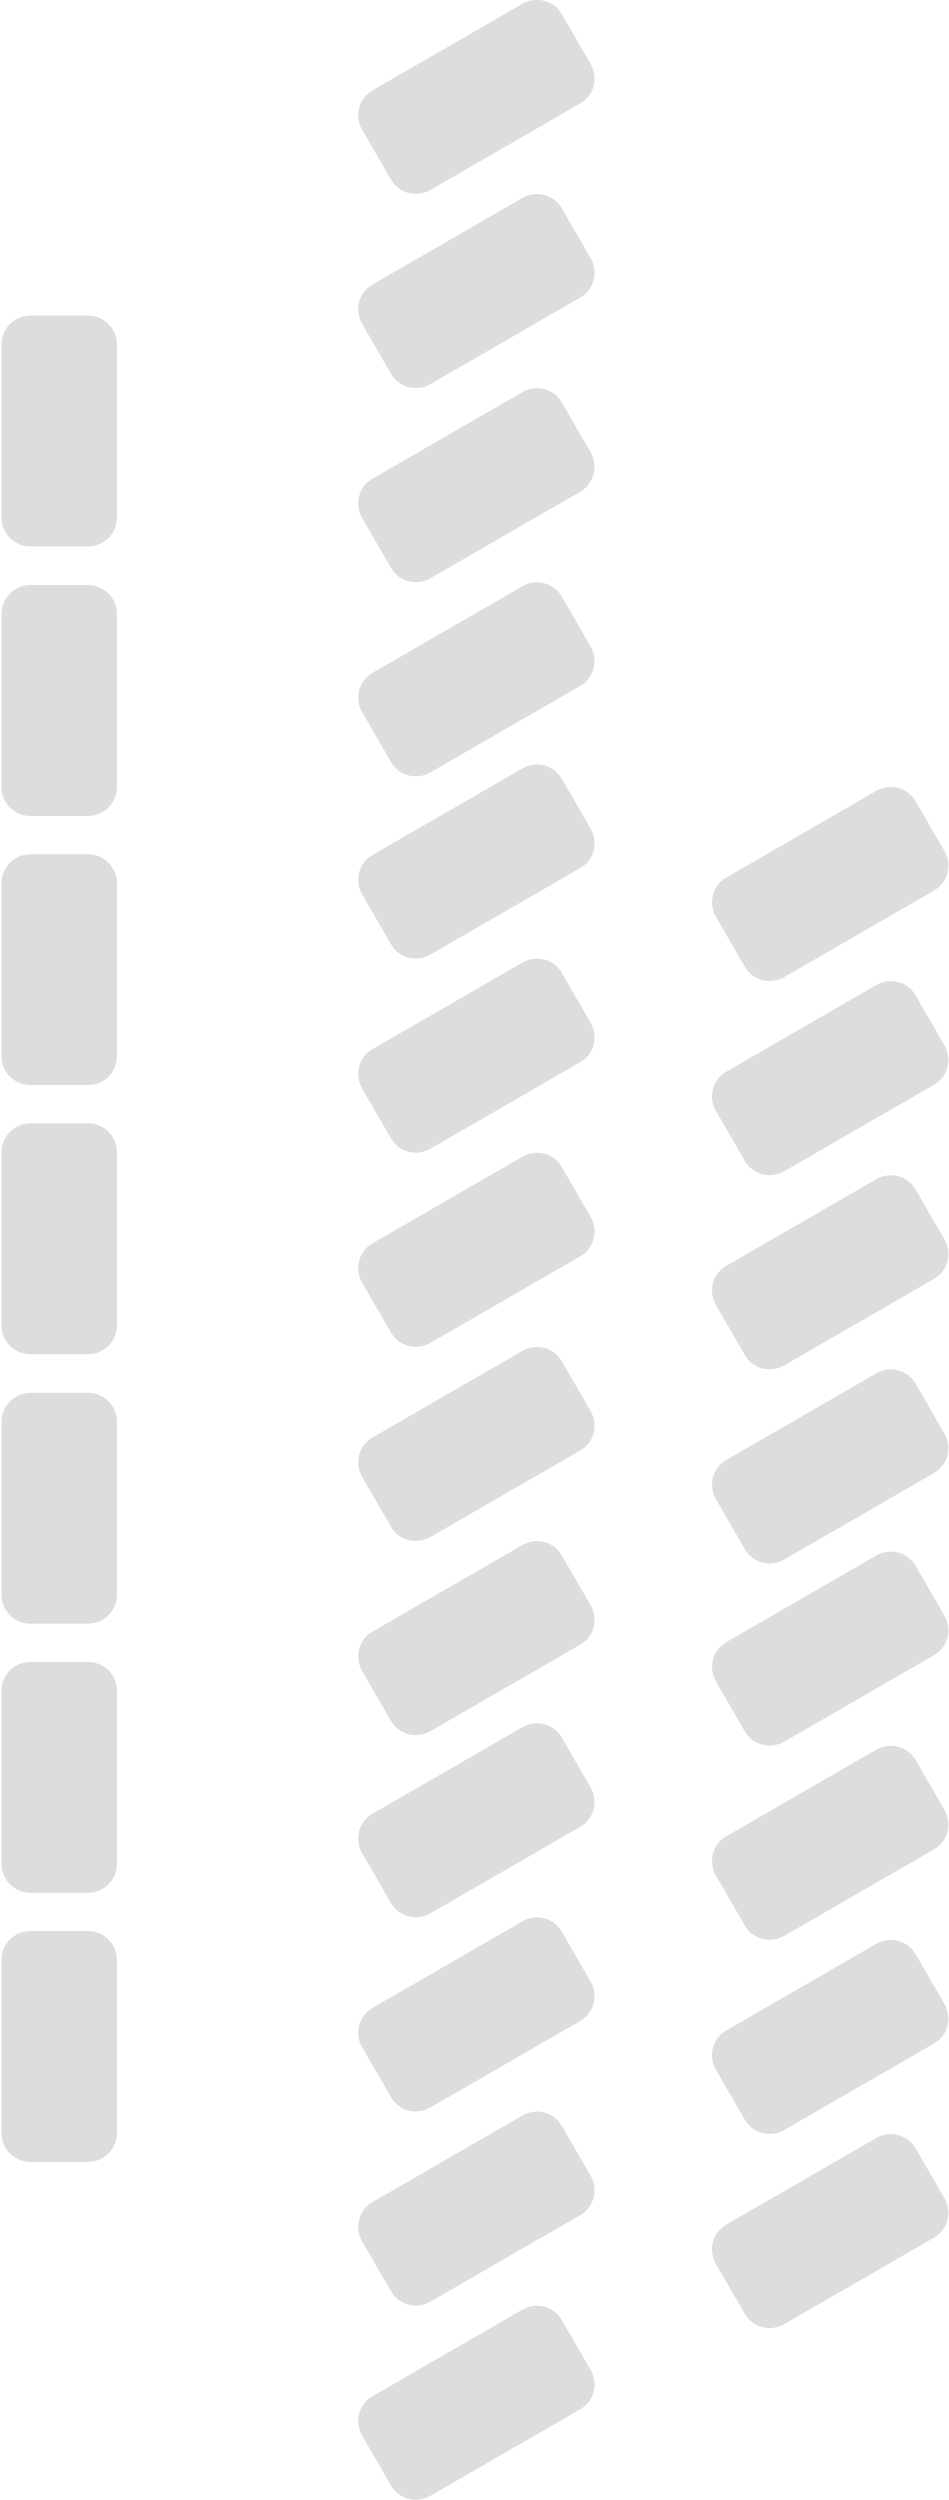
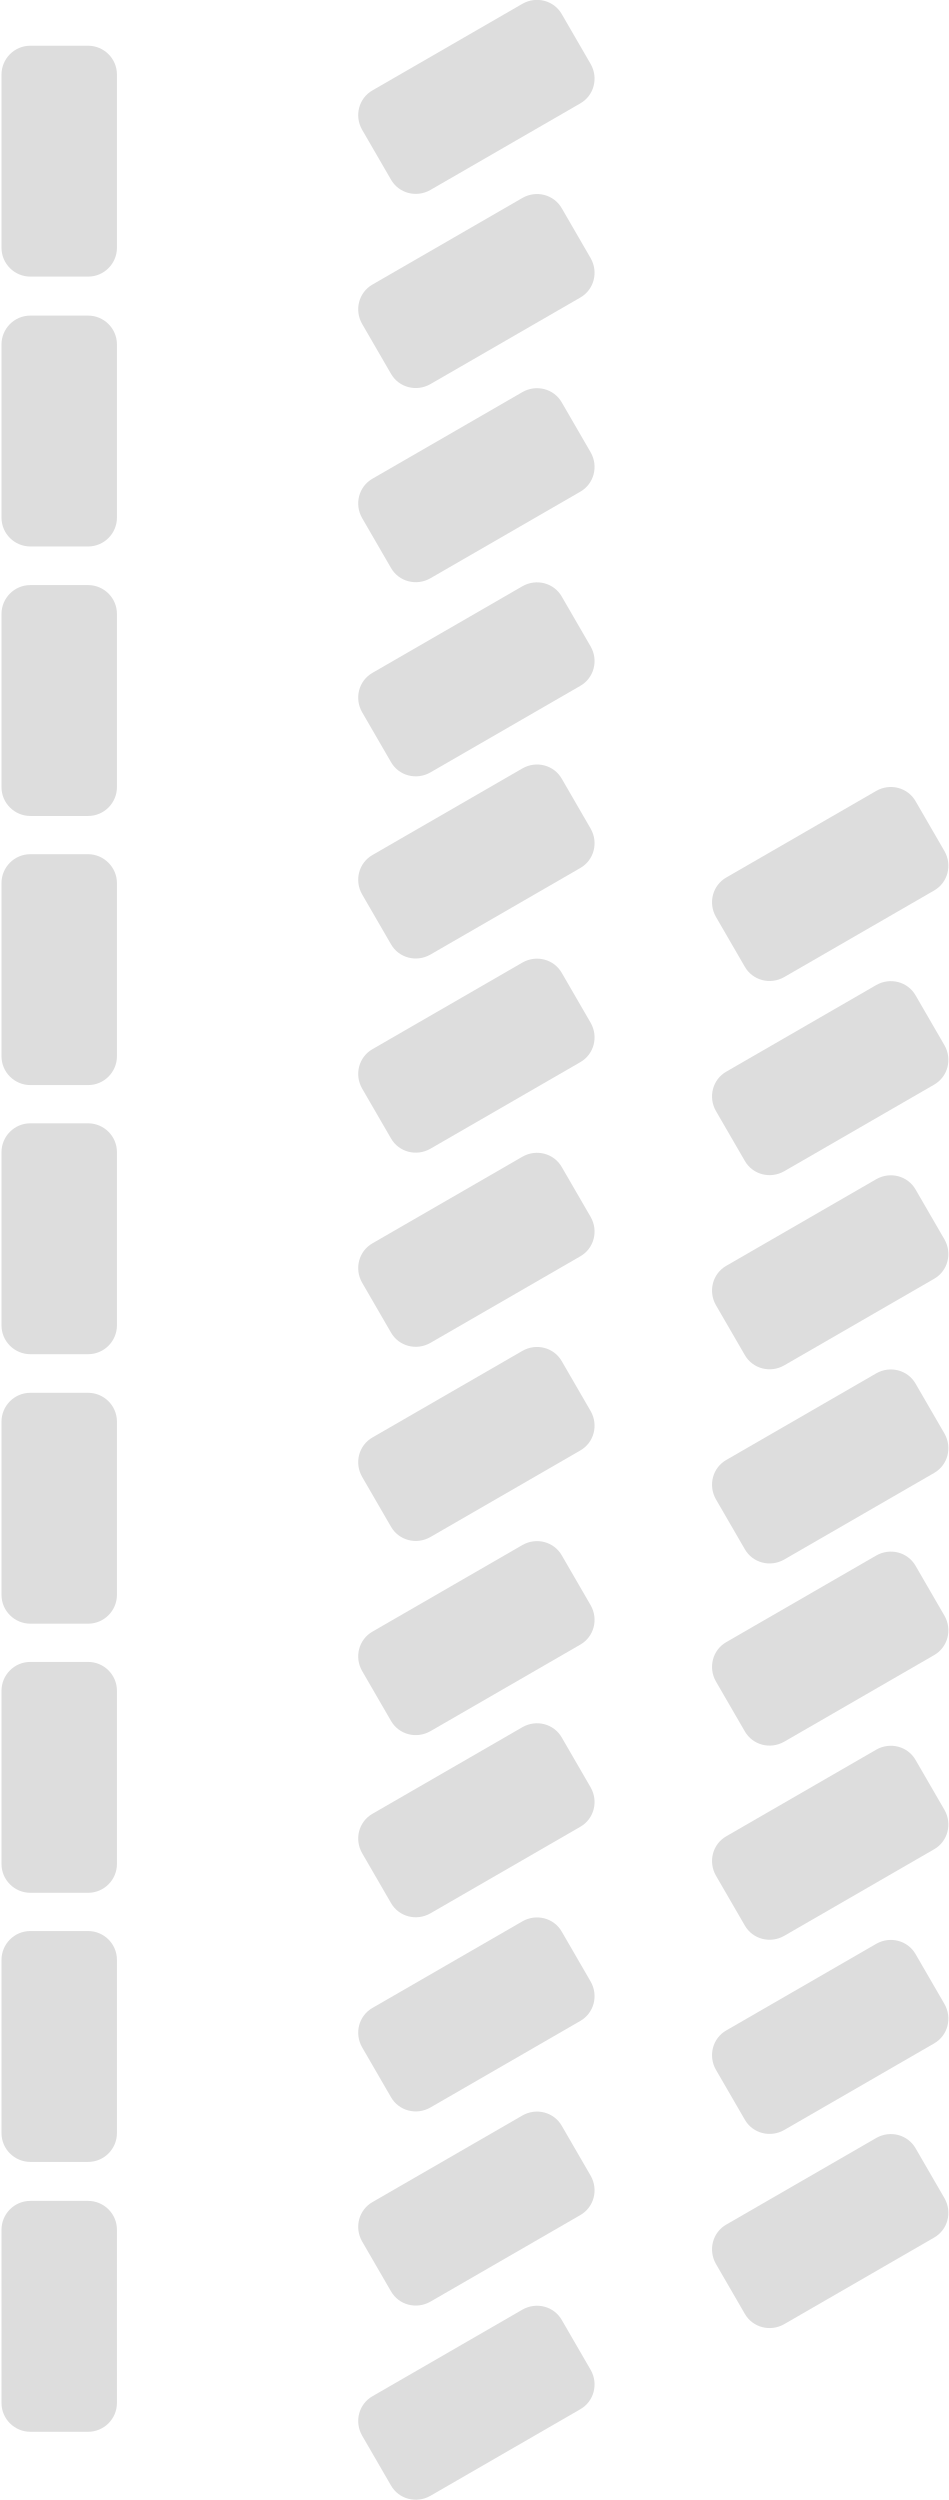
<svg xmlns="http://www.w3.org/2000/svg" width="100" height="70vh" viewBox="0 0 253 667" stroke-linejoin="round">
  <style>.a{fill:#ddd;}</style>
  <g id="front_row">
-     <path id="_8" d="M99.4 639.3l40-23.1c3.7-2.1 8.4-0.9 10.5 2.8l7.7 13.3c2.1 3.7 0.9 8.4-2.8 10.5l-40 23.1c-3.7 2.1-8.4 0.9-10.5-2.8l-7.7-13.3c-2.1-3.7-0.9-8.4 2.8-10.5Z" class="a" />
-     <path id="_9" d="M99.4 587.5l40-23.1c3.7-2.1 8.4-0.9 10.5 2.8l7.7 13.3c2.1 3.7 0.9 8.4-2.8 10.5l-40 23.1c-3.7 2.1-8.4 0.9-10.5-2.8l-7.7-13.3c-2.1-3.7-0.9-8.4 2.8-10.5Z" class="a" />
-     <path id="_10" d="M99.4 535.7l40-23.1c3.7-2.1 8.4-0.9 10.5 2.8l7.7 13.3c2.1 3.7 0.9 8.4-2.8 10.5l-40 23.1c-3.7 2.1-8.4 0.9-10.5-2.8l-7.7-13.3c-2.1-3.7-0.9-8.4 2.8-10.5Z" class="a" />
-     <path id="_11" d="M99.4 483.9l40-23.1c3.7-2.1 8.4-0.9 10.5 2.8l7.7 13.3c2.1 3.7 0.9 8.4-2.8 10.5l-40 23.1c-3.7 2.1-8.4 0.9-10.5-2.8l-7.7-13.3c-2.1-3.7-0.9-8.4 2.8-10.5Z" class="a" />
-     <path id="_12" d="M99.4 435.3l40-23.1c3.7-2.1 8.4-0.9 10.5 2.8l7.7 13.3c2.1 3.7 0.9 8.4-2.8 10.5l-40 23.1c-3.7 2.1-8.4 0.9-10.5-2.8l-7.7-13.3c-2.1-3.7-0.9-8.4 2.8-10.5Z" class="a" />
-     <path id="_13" d="M99.4 383.5l40-23.1c3.7-2.1 8.4-0.9 10.5 2.8l7.7 13.3c2.1 3.7 0.9 8.4-2.8 10.5l-40 23.1c-3.7 2.1-8.4 0.9-10.5-2.8l-7.7-13.3c-2.1-3.7-0.9-8.4 2.8-10.5Z" class="a" />
-     <path id="_14" d="M99.4 331.7l40-23.1c3.7-2.1 8.4-0.9 10.5 2.8l7.7 13.3c2.1 3.7 0.9 8.4-2.8 10.5l-40 23.1c-3.7 2.1-8.4 0.9-10.5-2.8l-7.7-13.3c-2.1-3.7-0.9-8.4 2.8-10.5Z" class="a" />
-     <path id="_15" d="M99.4 279.9l40-23.1c3.7-2.1 8.4-0.9 10.5 2.8l7.7 13.3c2.1 3.7 0.9 8.4-2.8 10.5l-40 23.1c-3.7 2.1-8.4 0.9-10.5-2.8l-7.7-13.3c-2.1-3.7-0.9-8.4 2.8-10.5Z" class="a" />
-     <path id="_16" d="M99.4 228.1l40-23.1c3.7-2.1 8.4-0.9 10.5 2.8l7.7 13.3c2.1 3.7 0.9 8.4-2.8 10.5l-40 23.1c-3.7 2.1-8.4 0.9-10.5-2.8l-7.7-13.3c-2.1-3.7-0.9-8.4 2.8-10.5Z" class="a" />
-     <path id="_17" d="M99.4 179.5l40-23.1c3.7-2.1 8.4-0.9 10.5 2.8l7.7 13.3c2.1 3.7 0.9 8.4-2.8 10.5l-40 23.1c-3.7 2.1-8.4 0.9-10.5-2.8l-7.7-13.3c-2.1-3.7-0.9-8.4 2.8-10.5Z" class="a" />
-     <path id="_18" d="M99.4 127.7l40-23.1c3.7-2.1 8.4-0.9 10.5 2.8l7.7 13.3c2.1 3.7 0.9 8.4-2.8 10.5l-40 23.1c-3.7 2.1-8.4 0.9-10.5-2.8l-7.7-13.3c-2.1-3.7-0.9-8.4 2.8-10.5Z" class="a" />
-     <path id="_19" d="M99.4 75.9l40-23.1c3.7-2.1 8.4-0.9 10.5 2.8l7.7 13.3c2.1 3.7 0.9 8.4-2.8 10.5l-40 23.1c-3.7 2.1-8.4 0.9-10.5-2.8l-7.7-13.3c-2.1-3.7-0.9-8.4 2.8-10.5Z" class="a" />
-     <path id="_20" d="M99.4 24.1l40-23.1c3.7-2.1 8.4-0.9 10.5 2.8l7.7 13.3c2.1 3.7 0.9 8.4-2.8 10.5l-40 23.1c-3.7 2.1-8.4 0.9-10.5-2.8l-7.7-13.3c-2.1-3.7-0.9-8.4 2.8-10.5Z" class="a" />
+     <path id="_10" d="M99.4 639.3l40-23.1c3.7-2.1 8.4-0.9 10.5 2.8l7.7 13.3c2.1 3.7 0.9 8.4-2.8 10.5l-40 23.1c-3.7 2.1-8.4 0.9-10.5-2.8l-7.7-13.3c-2.1-3.7-0.9-8.4 2.8-10.5Z" class="a" />
+     <path id="_11" d="M99.4 587.5l40-23.1c3.7-2.1 8.4-0.9 10.5 2.8l7.7 13.3c2.1 3.7 0.9 8.4-2.8 10.5l-40 23.1c-3.7 2.1-8.4 0.9-10.5-2.8l-7.7-13.3c-2.1-3.7-0.9-8.4 2.8-10.5Z" class="a" />
+     <path id="_12" d="M99.4 535.7l40-23.1c3.7-2.1 8.4-0.9 10.5 2.8l7.7 13.3c2.1 3.7 0.9 8.4-2.8 10.5l-40 23.1c-3.7 2.1-8.4 0.9-10.5-2.8l-7.7-13.3c-2.1-3.7-0.9-8.4 2.8-10.5Z" class="a" />
+     <path id="_13" d="M99.4 483.9l40-23.1c3.7-2.1 8.4-0.9 10.5 2.8l7.7 13.3c2.1 3.7 0.9 8.4-2.8 10.5l-40 23.1c-3.7 2.1-8.4 0.9-10.5-2.8l-7.7-13.3c-2.1-3.7-0.9-8.4 2.8-10.5Z" class="a" />
+     <path id="_14" d="M99.4 435.3l40-23.1c3.7-2.1 8.4-0.9 10.5 2.8l7.7 13.3c2.1 3.7 0.9 8.4-2.8 10.5l-40 23.1c-3.7 2.1-8.4 0.9-10.5-2.8l-7.7-13.3c-2.1-3.7-0.9-8.4 2.8-10.5Z" class="a" />
+     <path id="_15" d="M99.4 383.5l40-23.1c3.7-2.1 8.4-0.9 10.5 2.8l7.7 13.3c2.1 3.7 0.9 8.4-2.8 10.5l-40 23.1c-3.7 2.1-8.4 0.9-10.5-2.8l-7.7-13.3c-2.1-3.7-0.9-8.4 2.8-10.5Z" class="a" />
+     <path id="_16" d="M99.4 331.7l40-23.1c3.7-2.1 8.4-0.9 10.5 2.8l7.7 13.3c2.1 3.7 0.9 8.4-2.8 10.5l-40 23.1c-3.7 2.1-8.4 0.9-10.5-2.8l-7.7-13.3c-2.1-3.7-0.9-8.4 2.8-10.5Z" class="a" />
+     <path id="_17" d="M99.4 279.9l40-23.1c3.7-2.1 8.4-0.9 10.5 2.8l7.7 13.3c2.1 3.7 0.9 8.4-2.8 10.5l-40 23.1c-3.7 2.1-8.4 0.9-10.5-2.8l-7.7-13.3c-2.1-3.7-0.9-8.4 2.8-10.5Z" class="a" />
+     <path id="_18" d="M99.4 228.1l40-23.1c3.7-2.1 8.4-0.9 10.5 2.8l7.7 13.3c2.1 3.7 0.9 8.4-2.8 10.5l-40 23.1c-3.7 2.1-8.4 0.9-10.5-2.8l-7.7-13.3c-2.1-3.7-0.9-8.4 2.8-10.5Z" class="a" />
+     <path id="_19" d="M99.4 179.5l40-23.1c3.7-2.1 8.4-0.9 10.5 2.8l7.7 13.3c2.1 3.7 0.9 8.4-2.8 10.5l-40 23.1c-3.7 2.1-8.4 0.9-10.5-2.8l-7.7-13.3c-2.1-3.7-0.9-8.4 2.8-10.5Z" class="a" />
+     <path id="_20" d="M99.4 127.7l40-23.1c3.7-2.1 8.4-0.9 10.5 2.8l7.7 13.3c2.1 3.7 0.9 8.4-2.8 10.5l-40 23.1c-3.7 2.1-8.4 0.9-10.5-2.8l-7.7-13.3c-2.1-3.7-0.9-8.4 2.8-10.5Z" class="a" />
+     <path id="_21" d="M99.4 75.9l40-23.1c3.7-2.1 8.4-0.9 10.5 2.8l7.7 13.3c2.1 3.7 0.9 8.4-2.8 10.5l-40 23.1c-3.7 2.1-8.4 0.9-10.5-2.8l-7.7-13.3c-2.1-3.7-0.9-8.4 2.8-10.5Z" class="a" />
+     <path id="_22" d="M99.4 24.1l40-23.1c3.7-2.1 8.4-0.9 10.5 2.8l7.7 13.3c2.1 3.7 0.9 8.4-2.8 10.5l-40 23.1c-3.7 2.1-8.4 0.9-10.5-2.8l-7.7-13.3c-2.1-3.7-0.9-8.4 2.8-10.5Z" class="a" />
  </g>
  <g id="sidewalk">
-     <path id="_7" d="M0.4 138.1l0-46.2c0-4.2 3.4-7.7 7.7-7.7l15.4 0c4.2 0 7.7 3.4 7.7 7.7l0 46.2c0 4.2-3.4 7.7-7.7 7.7l-15.4 0c-4.2 0-7.7-3.4-7.7-7.7Z" class="a" />
-     <path id="_6" d="M0.4 210l0-46.2c0-4.2 3.4-7.7 7.7-7.7l15.4 0c4.2 0 7.7 3.4 7.7 7.7l0 46.2c0 4.2-3.4 7.7-7.7 7.7l-15.4 0c-4.2 0-7.7-3.4-7.7-7.7Z" class="a" />
-     <path id="_5" d="M0.4 281.8l0-46.2c0-4.2 3.4-7.7 7.7-7.7l15.4 0c4.2 0 7.7 3.5 7.7 7.7l0 46.2c0 4.2-3.4 7.7-7.7 7.7l-15.4 0c-4.2 0-7.7-3.4-7.7-7.7Z" class="a" />
-     <path id="_4" d="M0.4 353.6l0-46.2c0-4.2 3.4-7.7 7.7-7.7l15.4 0c4.2 0 7.7 3.4 7.7 7.7l0 46.2c0 4.2-3.4 7.7-7.7 7.7l-15.4 0c-4.2 0-7.7-3.4-7.7-7.7Z" class="a" />
-     <path id="_3" d="M0.4 425.5l0-46.2c0-4.2 3.4-7.7 7.7-7.7l15.4 0c4.2 0 7.7 3.4 7.7 7.7l0 46.2c0 4.2-3.4 7.7-7.7 7.7l-15.4 0c-4.2 0-7.7-3.4-7.7-7.7Z" class="a" />
-     <path id="_2" d="M0.4 497.3l0-46.2c0-4.2 3.4-7.7 7.7-7.7l15.4 0c4.2 0 7.7 3.4 7.7 7.7l0 46.2c0 4.2-3.4 7.7-7.7 7.7l-15.4 0c-4.2 0-7.7-3.4-7.7-7.7Z" class="a" />
-     <path id="_1" d="M0.4 569.1l0-46.2c0-4.2 3.4-7.7 7.7-7.7l15.4 0c4.2 0 7.7 3.4 7.7 7.7l0 46.2c0 4.2-3.4 7.7-7.7 7.7l-15.4 0c-4.2 0-7.7-3.4-7.7-7.7Z" class="a" />
+     <path id="_9" d="M0.4 66.1l0-46.2c0-4.2 3.4-7.7 7.7-7.7l15.4 0c4.2 0 7.7 3.4 7.7 7.7l0 46.2c0 4.2-3.4 7.7-7.7 7.7l-15.4 0c-4.2 0-7.7-3.4-7.7-7.7Z" class="a" />
+     <path id="_8" d="M0.4 138.1l0-46.2c0-4.2 3.4-7.7 7.7-7.7l15.4 0c4.2 0 7.7 3.4 7.7 7.7l0 46.2c0 4.2-3.4 7.7-7.7 7.7l-15.4 0c-4.2 0-7.7-3.4-7.7-7.7Z" class="a" />
+     <path id="_7" d="M0.4 210l0-46.2c0-4.2 3.4-7.7 7.7-7.7l15.4 0c4.2 0 7.7 3.4 7.7 7.7l0 46.2c0 4.2-3.4 7.7-7.7 7.7l-15.4 0c-4.2 0-7.7-3.4-7.7-7.7Z" class="a" />
+     <path id="_6" d="M0.4 281.8l0-46.2c0-4.2 3.4-7.7 7.7-7.7l15.4 0c4.2 0 7.7 3.5 7.7 7.7l0 46.2c0 4.2-3.4 7.7-7.7 7.7l-15.4 0c-4.2 0-7.7-3.4-7.7-7.7Z" class="a" />
+     <path id="_5" d="M0.4 353.6l0-46.2c0-4.2 3.4-7.7 7.7-7.7l15.4 0c4.2 0 7.7 3.4 7.7 7.7l0 46.2c0 4.2-3.4 7.7-7.7 7.7l-15.4 0c-4.2 0-7.7-3.4-7.7-7.7Z" class="a" />
+     <path id="_4" d="M0.4 425.5l0-46.2c0-4.2 3.4-7.7 7.7-7.7l15.4 0c4.2 0 7.7 3.4 7.7 7.7l0 46.2c0 4.2-3.4 7.7-7.7 7.7l-15.4 0c-4.2 0-7.7-3.4-7.7-7.7Z" class="a" />
+     <path id="_3" d="M0.4 497.3l0-46.2c0-4.2 3.4-7.7 7.7-7.7l15.4 0c4.2 0 7.7 3.4 7.7 7.7l0 46.2c0 4.2-3.4 7.7-7.7 7.7l-15.4 0c-4.2 0-7.7-3.4-7.7-7.7Z" class="a" />
+     <path id="_2" d="M0.4 569.1l0-46.2c0-4.2 3.4-7.7 7.7-7.7l15.4 0c4.2 0 7.7 3.4 7.7 7.7l0 46.2c0 4.2-3.4 7.7-7.7 7.7l-15.4 0c-4.2 0-7.7-3.4-7.7-7.7Z" class="a" />
+     <path id="_1" d="M0.4 641.1l0-46.2c0-4.2 3.4-7.7 7.7-7.7l15.4 0c4.2 0 7.7 3.4 7.7 7.7l0 46.2c0 4.2-3.4 7.7-7.7 7.7l-15.4 0c-4.2 0-7.7-3.4-7.7-7.7Z" class="a" />
  </g>
  <g id="back_row">
-     <path id="_21" d="M193.8 593.5l40-23.1c3.7-2.1 8.4-0.9 10.5 2.8l7.7 13.3c2.1 3.7 0.9 8.4-2.8 10.5l-40 23.1c-3.7 2.1-8.4 0.9-10.5-2.8l-7.7-13.3c-2.1-3.7-0.9-8.4 2.8-10.5Z" class="a" />
-     <path id="_22" d="M193.8 541.7l40-23.1c3.7-2.1 8.4-0.9 10.5 2.8l7.7 13.3c2.1 3.7 0.9 8.4-2.8 10.5l-40 23.1c-3.7 2.1-8.4 0.9-10.5-2.8l-7.7-13.3c-2.1-3.7-0.9-8.4 2.8-10.5Z" class="a" />
-     <path id="_23" d="M193.8 489.9l40-23.1c3.7-2.1 8.4-0.9 10.5 2.8l7.7 13.3c2.1 3.7 0.9 8.4-2.8 10.5l-40 23.1c-3.7 2.1-8.4 0.9-10.5-2.8l-7.7-13.3c-2.1-3.7-0.9-8.4 2.8-10.5Z" class="a" />
-     <path id="_24" d="M193.8 438.1l40-23.1c3.7-2.1 8.4-0.9 10.5 2.8l7.7 13.3c2.1 3.7 0.9 8.4-2.8 10.5l-40 23.1c-3.7 2.1-8.4 0.9-10.5-2.8l-7.7-13.3c-2.1-3.7-0.9-8.4 2.8-10.5Z" class="a" />
-     <path id="_25" d="M193.8 389.5l40-23.1c3.7-2.1 8.4-0.9 10.5 2.8l7.7 13.3c2.1 3.7 0.9 8.4-2.8 10.5l-40 23.1c-3.7 2.1-8.4 0.9-10.5-2.8l-7.7-13.3c-2.1-3.7-0.9-8.4 2.8-10.5Z" class="a" />
-     <path id="_26" d="M193.8 337.7l40-23.1c3.7-2.1 8.4-0.9 10.5 2.8l7.7 13.3c2.1 3.7 0.9 8.4-2.8 10.5l-40 23.1c-3.7 2.1-8.4 0.9-10.5-2.8l-7.7-13.3c-2.1-3.7-0.9-8.4 2.8-10.5Z" class="a" />
-     <path id="_27" d="M193.8 285.9l40-23.1c3.7-2.1 8.4-0.9 10.5 2.8l7.7 13.3c2.1 3.7 0.9 8.4-2.8 10.5l-40 23.1c-3.7 2.1-8.4 0.9-10.5-2.8l-7.7-13.3c-2.1-3.7-0.9-8.4 2.8-10.5Z" class="a" />
-     <path id="_28" d="M193.8 234.1l40-23.1c3.7-2.1 8.4-0.9 10.5 2.8l7.7 13.3c2.1 3.7 0.9 8.4-2.8 10.5l-40 23.1c-3.7 2.1-8.4 0.9-10.5-2.8l-7.7-13.3c-2.1-3.7-0.9-8.4 2.8-10.5Z" class="a" />
+     <path id="_23" d="M193.8 593.5l40-23.1c3.7-2.1 8.4-0.9 10.5 2.8l7.7 13.3c2.1 3.7 0.9 8.4-2.8 10.5l-40 23.1c-3.7 2.1-8.4 0.9-10.5-2.8l-7.7-13.3c-2.1-3.7-0.9-8.4 2.8-10.5Z" class="a" />
+     <path id="_24" d="M193.8 541.7l40-23.1c3.7-2.1 8.4-0.9 10.5 2.8l7.7 13.3c2.1 3.7 0.9 8.4-2.8 10.5l-40 23.1c-3.7 2.1-8.4 0.9-10.5-2.8l-7.7-13.3c-2.1-3.7-0.9-8.4 2.8-10.5Z" class="a" />
+     <path id="_25" d="M193.8 489.9l40-23.1c3.7-2.1 8.4-0.9 10.5 2.8l7.7 13.3c2.1 3.7 0.9 8.4-2.8 10.5l-40 23.1c-3.7 2.1-8.4 0.9-10.5-2.8l-7.7-13.3c-2.1-3.7-0.9-8.4 2.8-10.5Z" class="a" />
+     <path id="_26" d="M193.8 438.1l40-23.1c3.7-2.1 8.4-0.9 10.5 2.8l7.7 13.3c2.1 3.7 0.9 8.4-2.8 10.5l-40 23.1c-3.7 2.1-8.4 0.9-10.5-2.8l-7.7-13.3c-2.1-3.7-0.9-8.4 2.8-10.5Z" class="a" />
+     <path id="_27" d="M193.8 389.5l40-23.1c3.7-2.1 8.4-0.9 10.5 2.8l7.7 13.3c2.1 3.7 0.9 8.4-2.8 10.5l-40 23.1c-3.7 2.1-8.4 0.9-10.5-2.8l-7.7-13.3c-2.1-3.7-0.9-8.4 2.8-10.5Z" class="a" />
+     <path id="_28" d="M193.8 337.7l40-23.1c3.7-2.1 8.4-0.9 10.5 2.8l7.7 13.3c2.1 3.7 0.9 8.4-2.8 10.5l-40 23.1c-3.7 2.1-8.4 0.9-10.5-2.8l-7.7-13.3c-2.1-3.7-0.9-8.4 2.8-10.5Z" class="a" />
+     <path id="_29" d="M193.8 285.9l40-23.1c3.7-2.1 8.4-0.9 10.5 2.8l7.7 13.3c2.1 3.7 0.9 8.4-2.8 10.5l-40 23.1c-3.7 2.1-8.4 0.9-10.5-2.8l-7.7-13.3c-2.1-3.7-0.9-8.4 2.8-10.5Z" class="a" />
+     <path id="_30" d="M193.8 234.1l40-23.1c3.7-2.1 8.4-0.9 10.5 2.8l7.7 13.3c2.1 3.7 0.9 8.4-2.8 10.5l-40 23.1c-3.7 2.1-8.4 0.9-10.5-2.8l-7.7-13.3c-2.1-3.7-0.9-8.4 2.8-10.5Z" class="a" />
  </g>
</svg>
